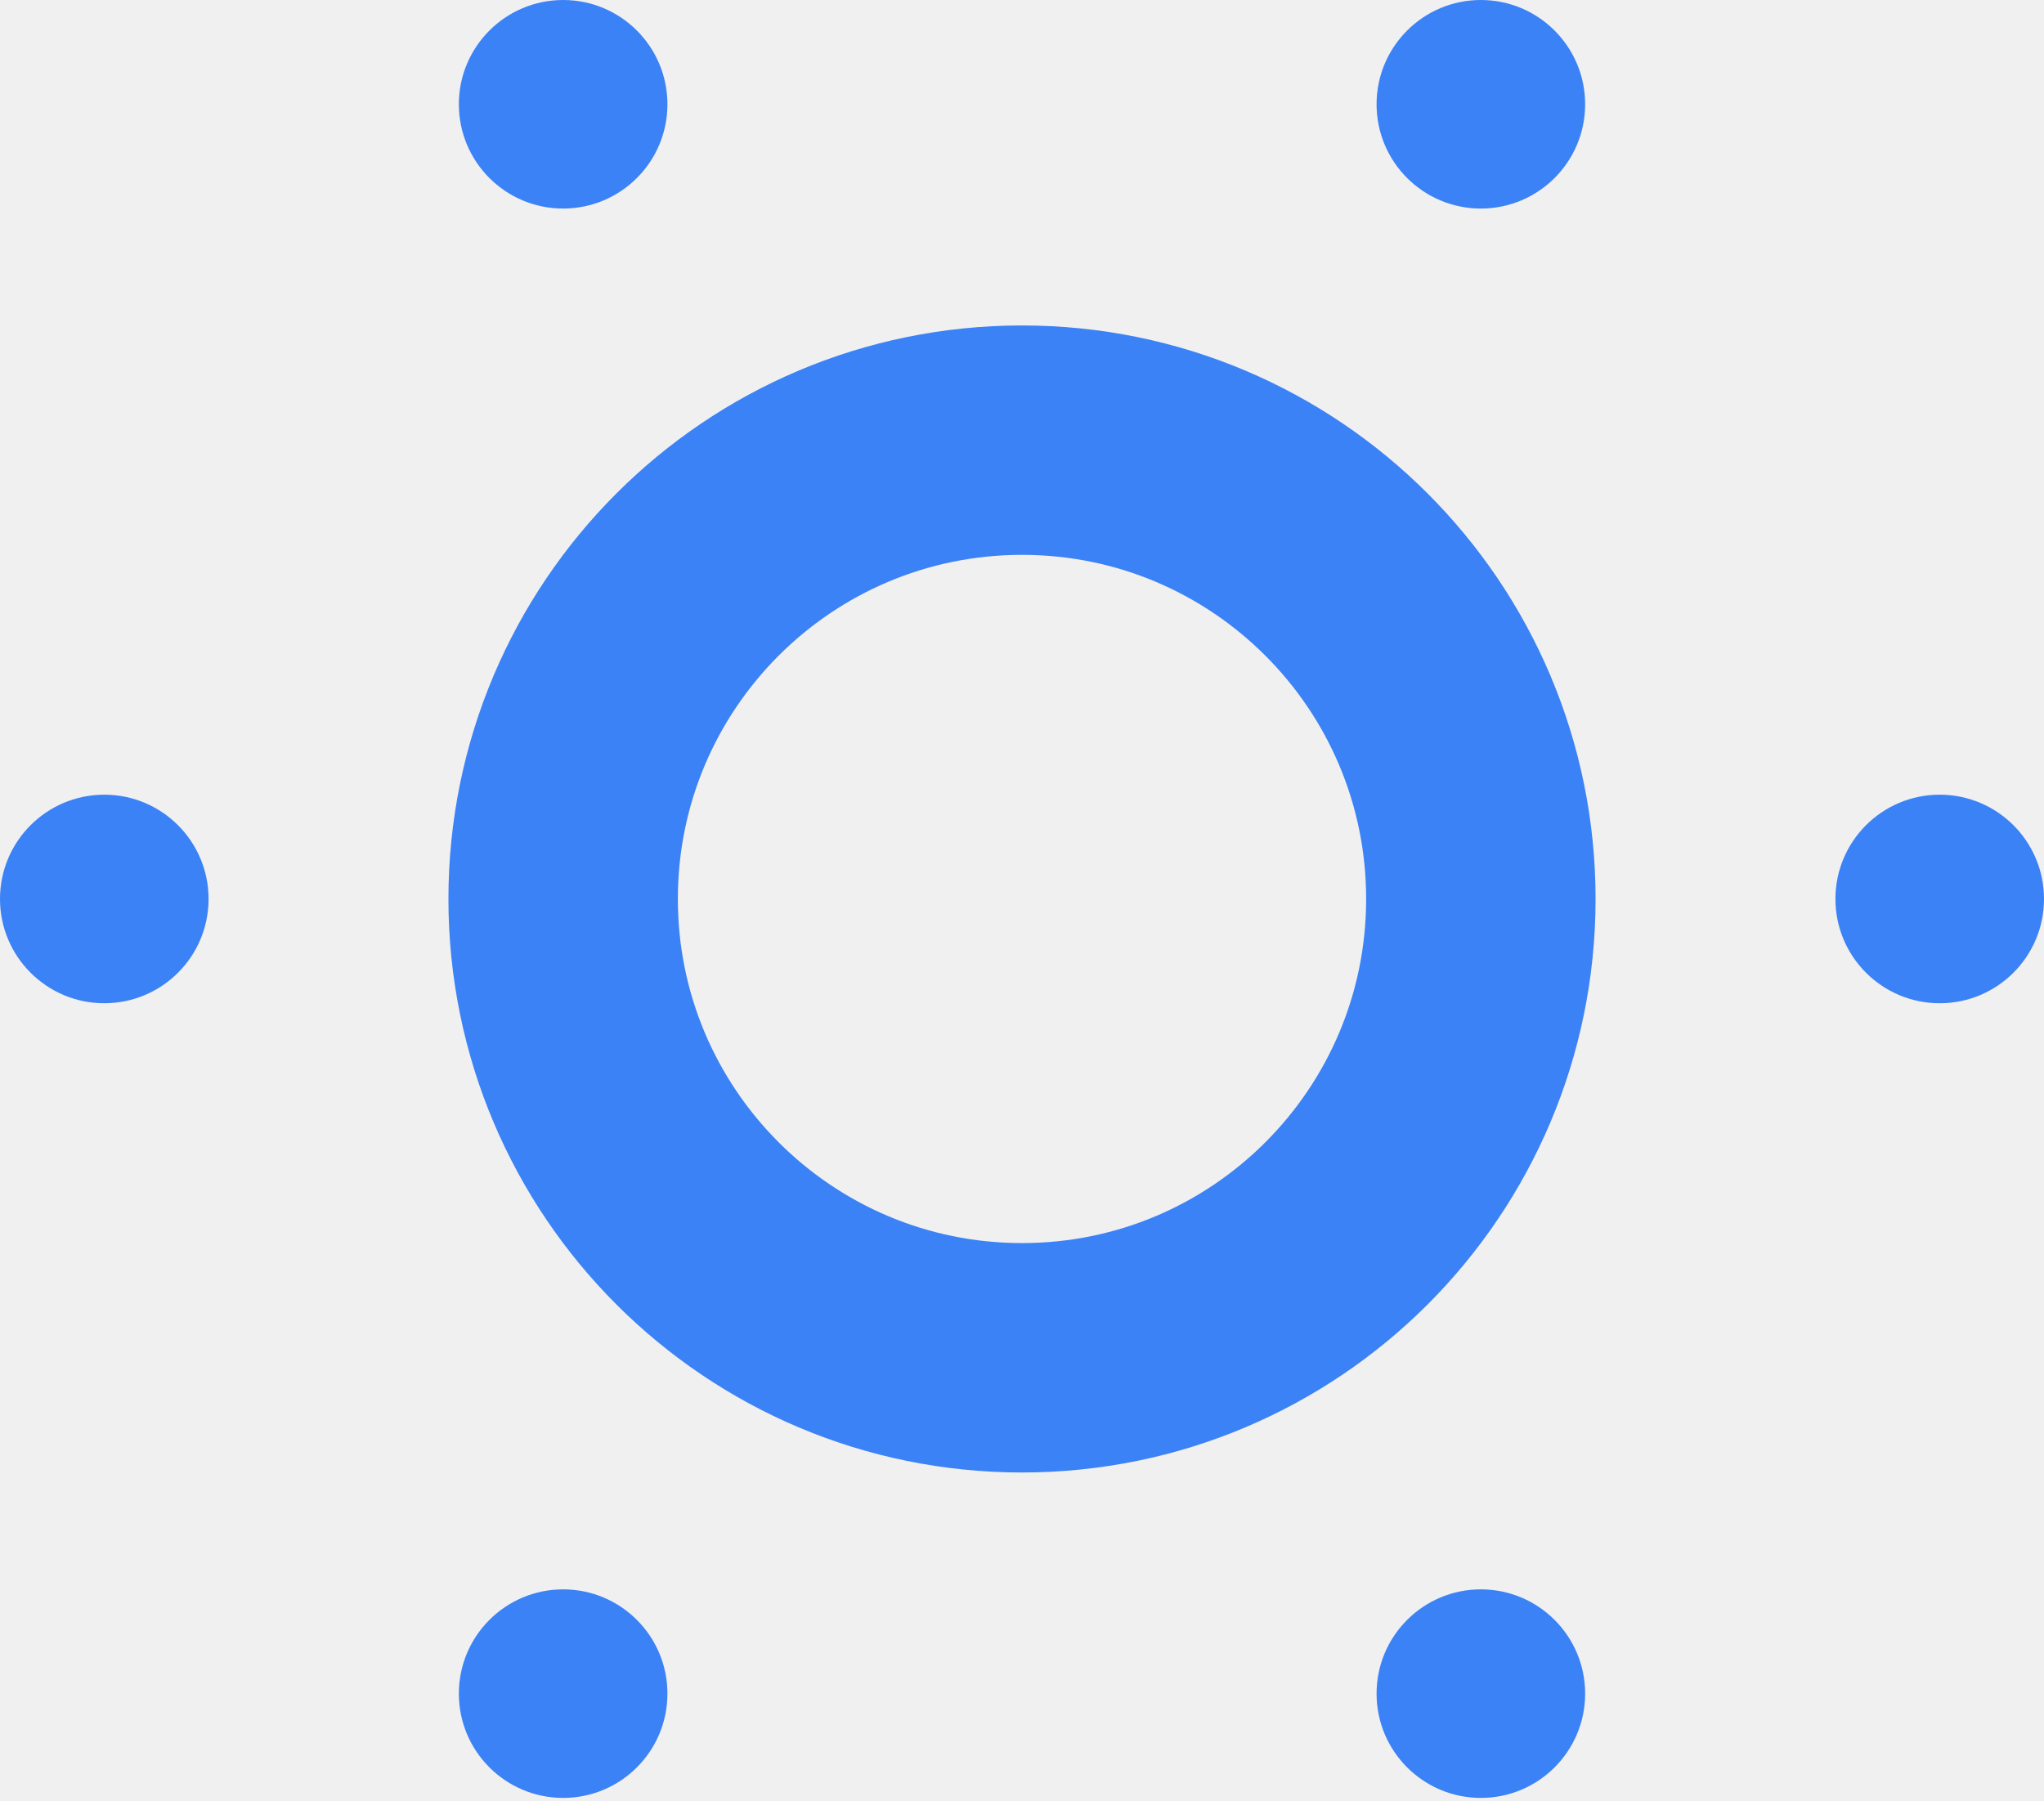
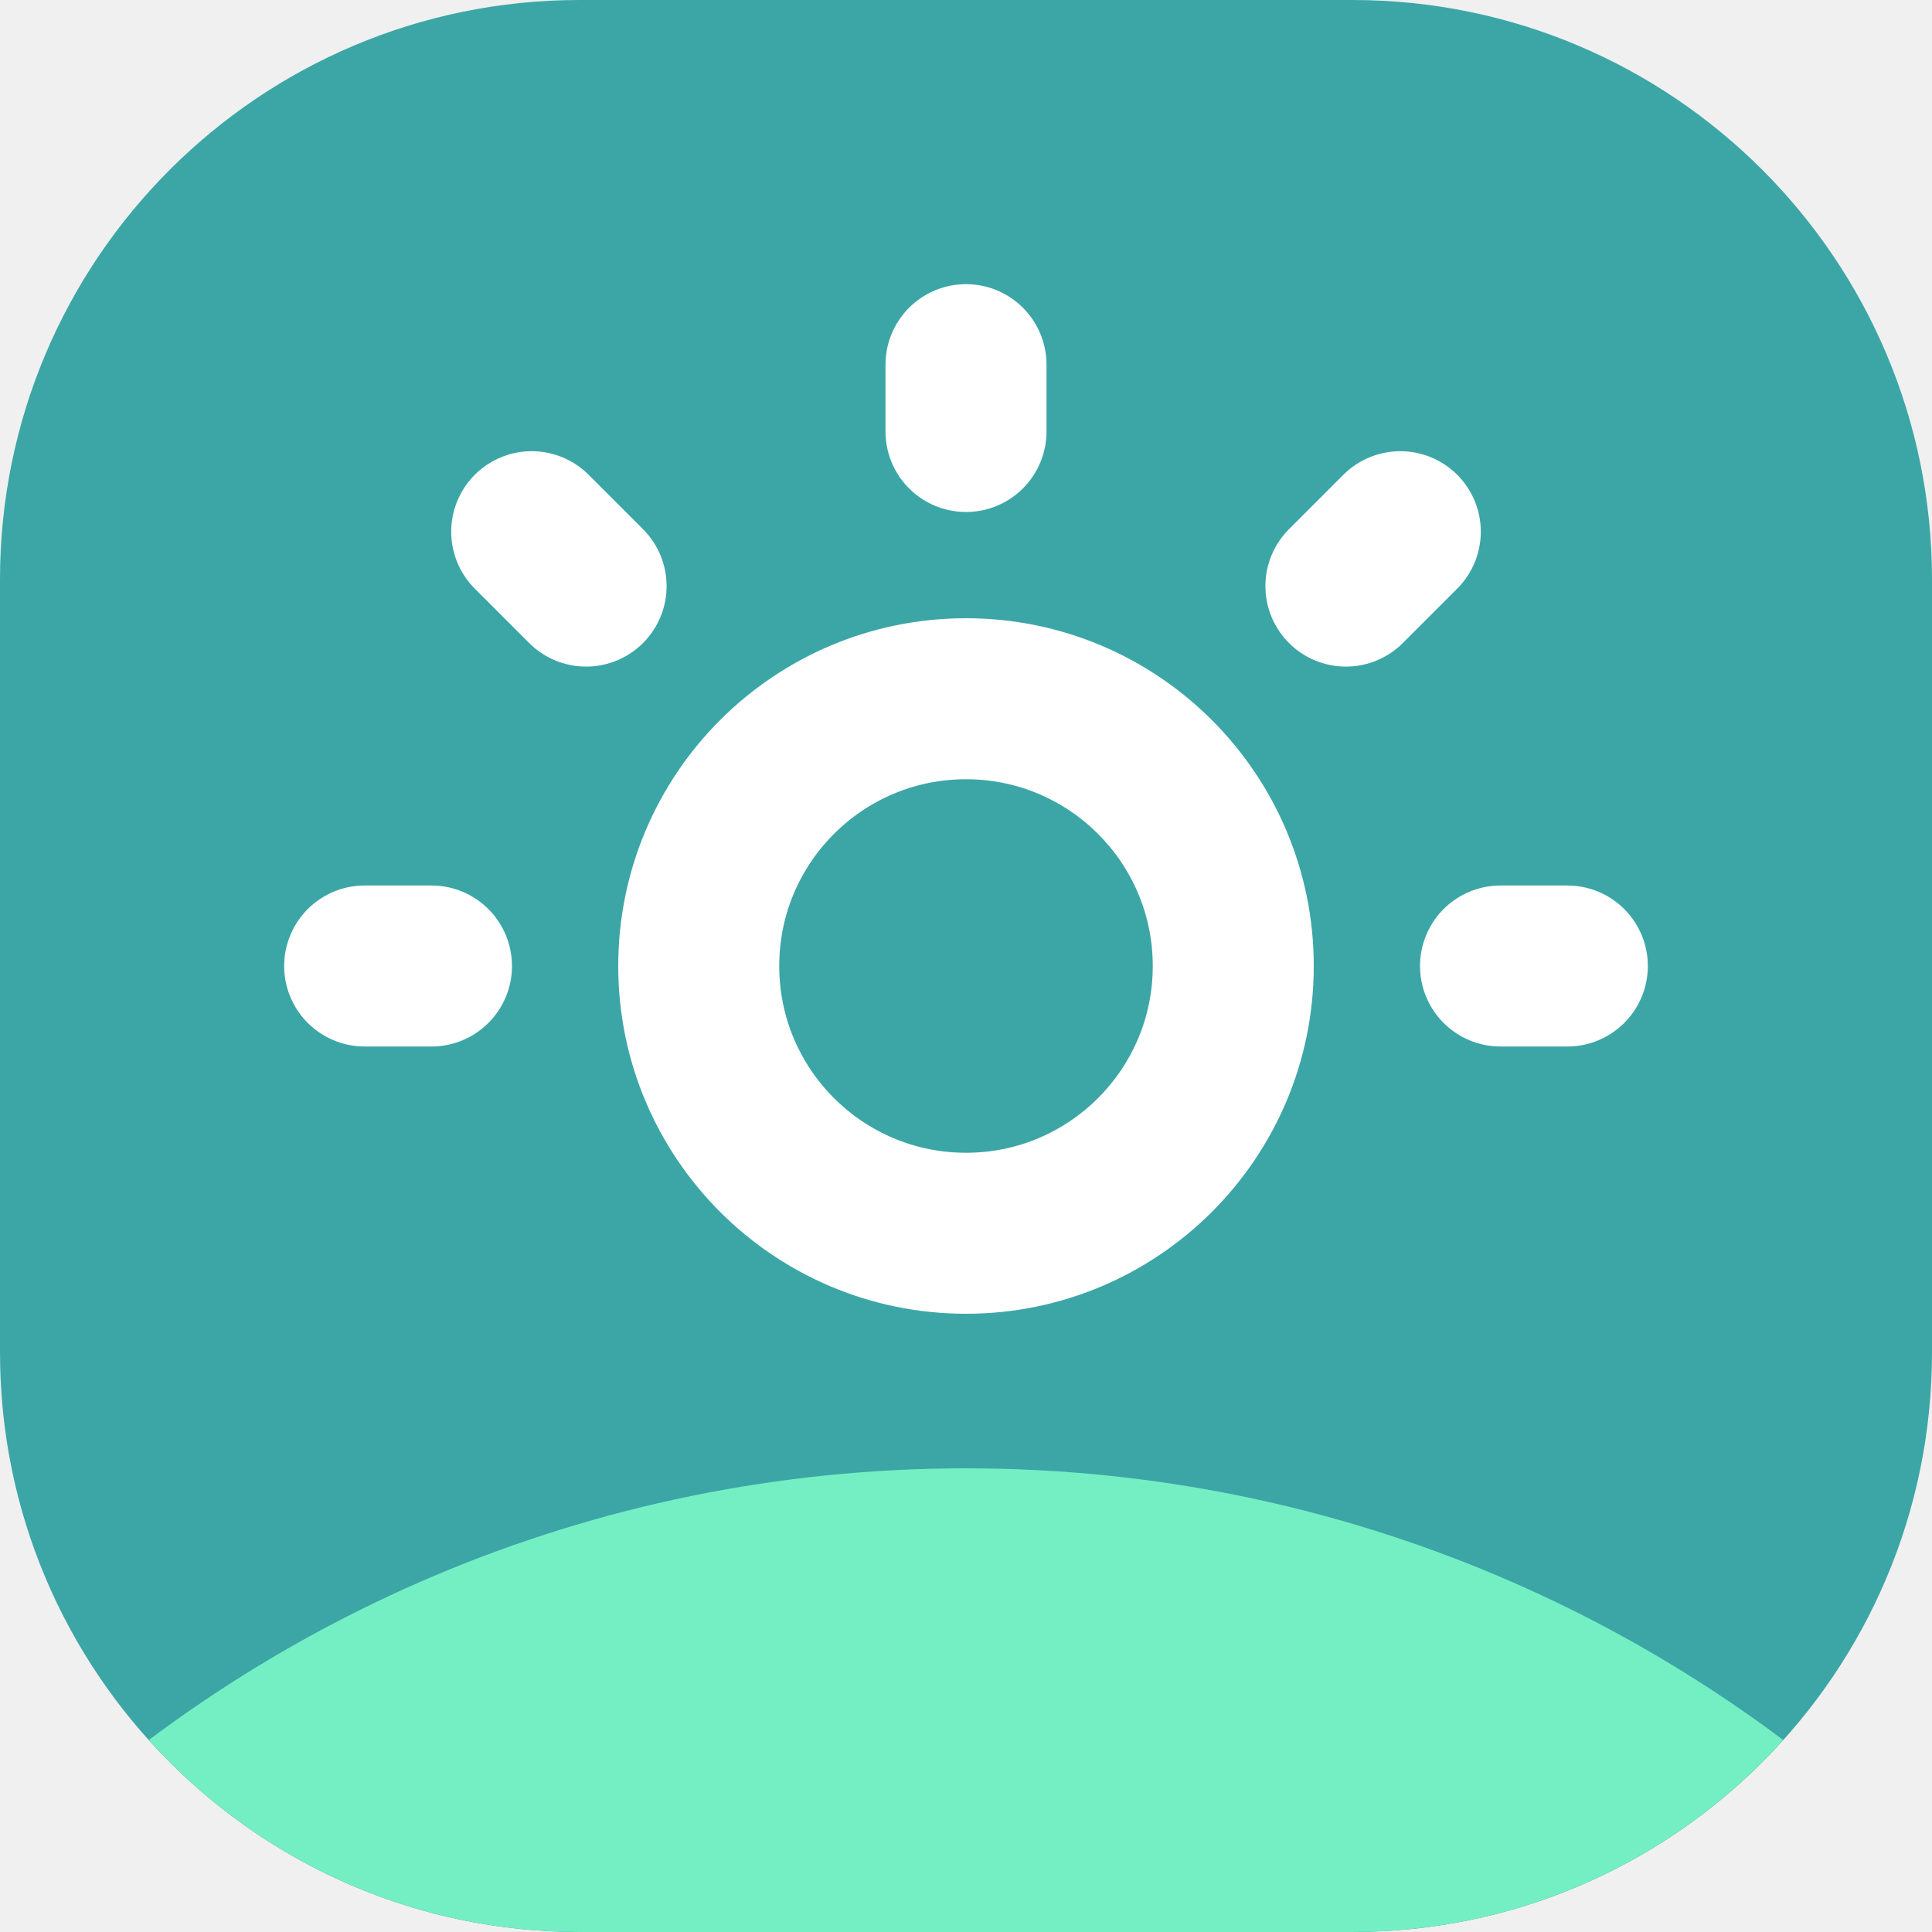
- <svg xmlns="http://www.w3.org/2000/svg" width="294" height="259" viewBox="0 0 294 259" fill="none">
-   <path d="M147 195.316C183.451 195.316 213 165.767 213 129.316C213 92.866 183.451 63.316 147 63.316C110.549 63.316 81 92.866 81 129.316C81 165.767 110.549 195.316 147 195.316Z" stroke="#3B82F6" stroke-width="33" />
-   <path d="M279 144.316C287.284 144.316 294 137.601 294 129.316C294 121.032 287.284 114.316 279 114.316C270.716 114.316 264 121.032 264 129.316C264 137.601 270.716 144.316 279 144.316Z" fill="#3B82F6" />
-   <path d="M213 258.629C221.284 258.629 228 251.913 228 243.629C228 235.345 221.284 228.629 213 228.629C204.716 228.629 198 235.345 198 243.629C198 251.913 204.716 258.629 213 258.629Z" fill="#3B82F6" />
-   <path d="M81 258.629C89.284 258.629 96 251.913 96 243.629C96 235.345 89.284 228.629 81 228.629C72.716 228.629 66 235.345 66 243.629C66 251.913 72.716 258.629 81 258.629Z" fill="#3B82F6" />
-   <path d="M15 144.316C23.284 144.316 30 137.601 30 129.316C30 121.032 23.284 114.316 15 114.316C6.716 114.316 0 121.032 0 129.316C0 137.601 6.716 144.316 15 144.316Z" fill="#3B82F6" />
-   <path d="M81 30C89.284 30 96 23.284 96 15C96 6.716 89.284 0 81 0C72.716 0 66 6.716 66 15C66 23.284 72.716 30 81 30Z" fill="#3B82F6" />
-   <path d="M213 30C221.284 30 228 23.284 228 15C228 6.716 221.284 0 213 0C204.716 0 198 6.716 198 15C198 23.284 204.716 30 213 30Z" fill="#3B82F6" />
+ <svg xmlns="http://www.w3.org/2000/svg" width="800" height="800" viewBox="0 0 800 800" fill="none">
+   <g clip-path="url(#clip0_405_484)">
+     <rect width="800" height="800" fill="#3CA6A6" />
+     <mask id="mask0_405_484" style="mask-type:alpha" maskUnits="userSpaceOnUse" x="0" y="0" width="800" height="800">
+       <rect width="800" height="800" fill="#FFB400" />
+     </mask>
+     <g mask="url(#mask0_405_484)">
+       <path d="M400 151V178.667M178.667 400H151M242.691 242.691L220.167 220.167M557.31 242.691L579.833 220.167M649 400H621.333M510.667 400C510.667 461.118 461.118 510.667 400 510.667C338.88 510.667 289.333 461.118 289.333 400C289.333 338.88 338.88 289.333 400 289.333C461.118 289.333 510.667 338.88 510.667 400Z" stroke="white" stroke-width="66.667" stroke-linecap="round" stroke-linejoin="round" />
+       <circle cx="400" cy="1173" r="565" fill="#74EFC3" />
+     </g>
+   </g>
+   <defs>
+     <clipPath id="clip0_405_484">
+       <rect width="800" height="800" rx="240" fill="white" />
+     </clipPath>
+   </defs>
</svg>
